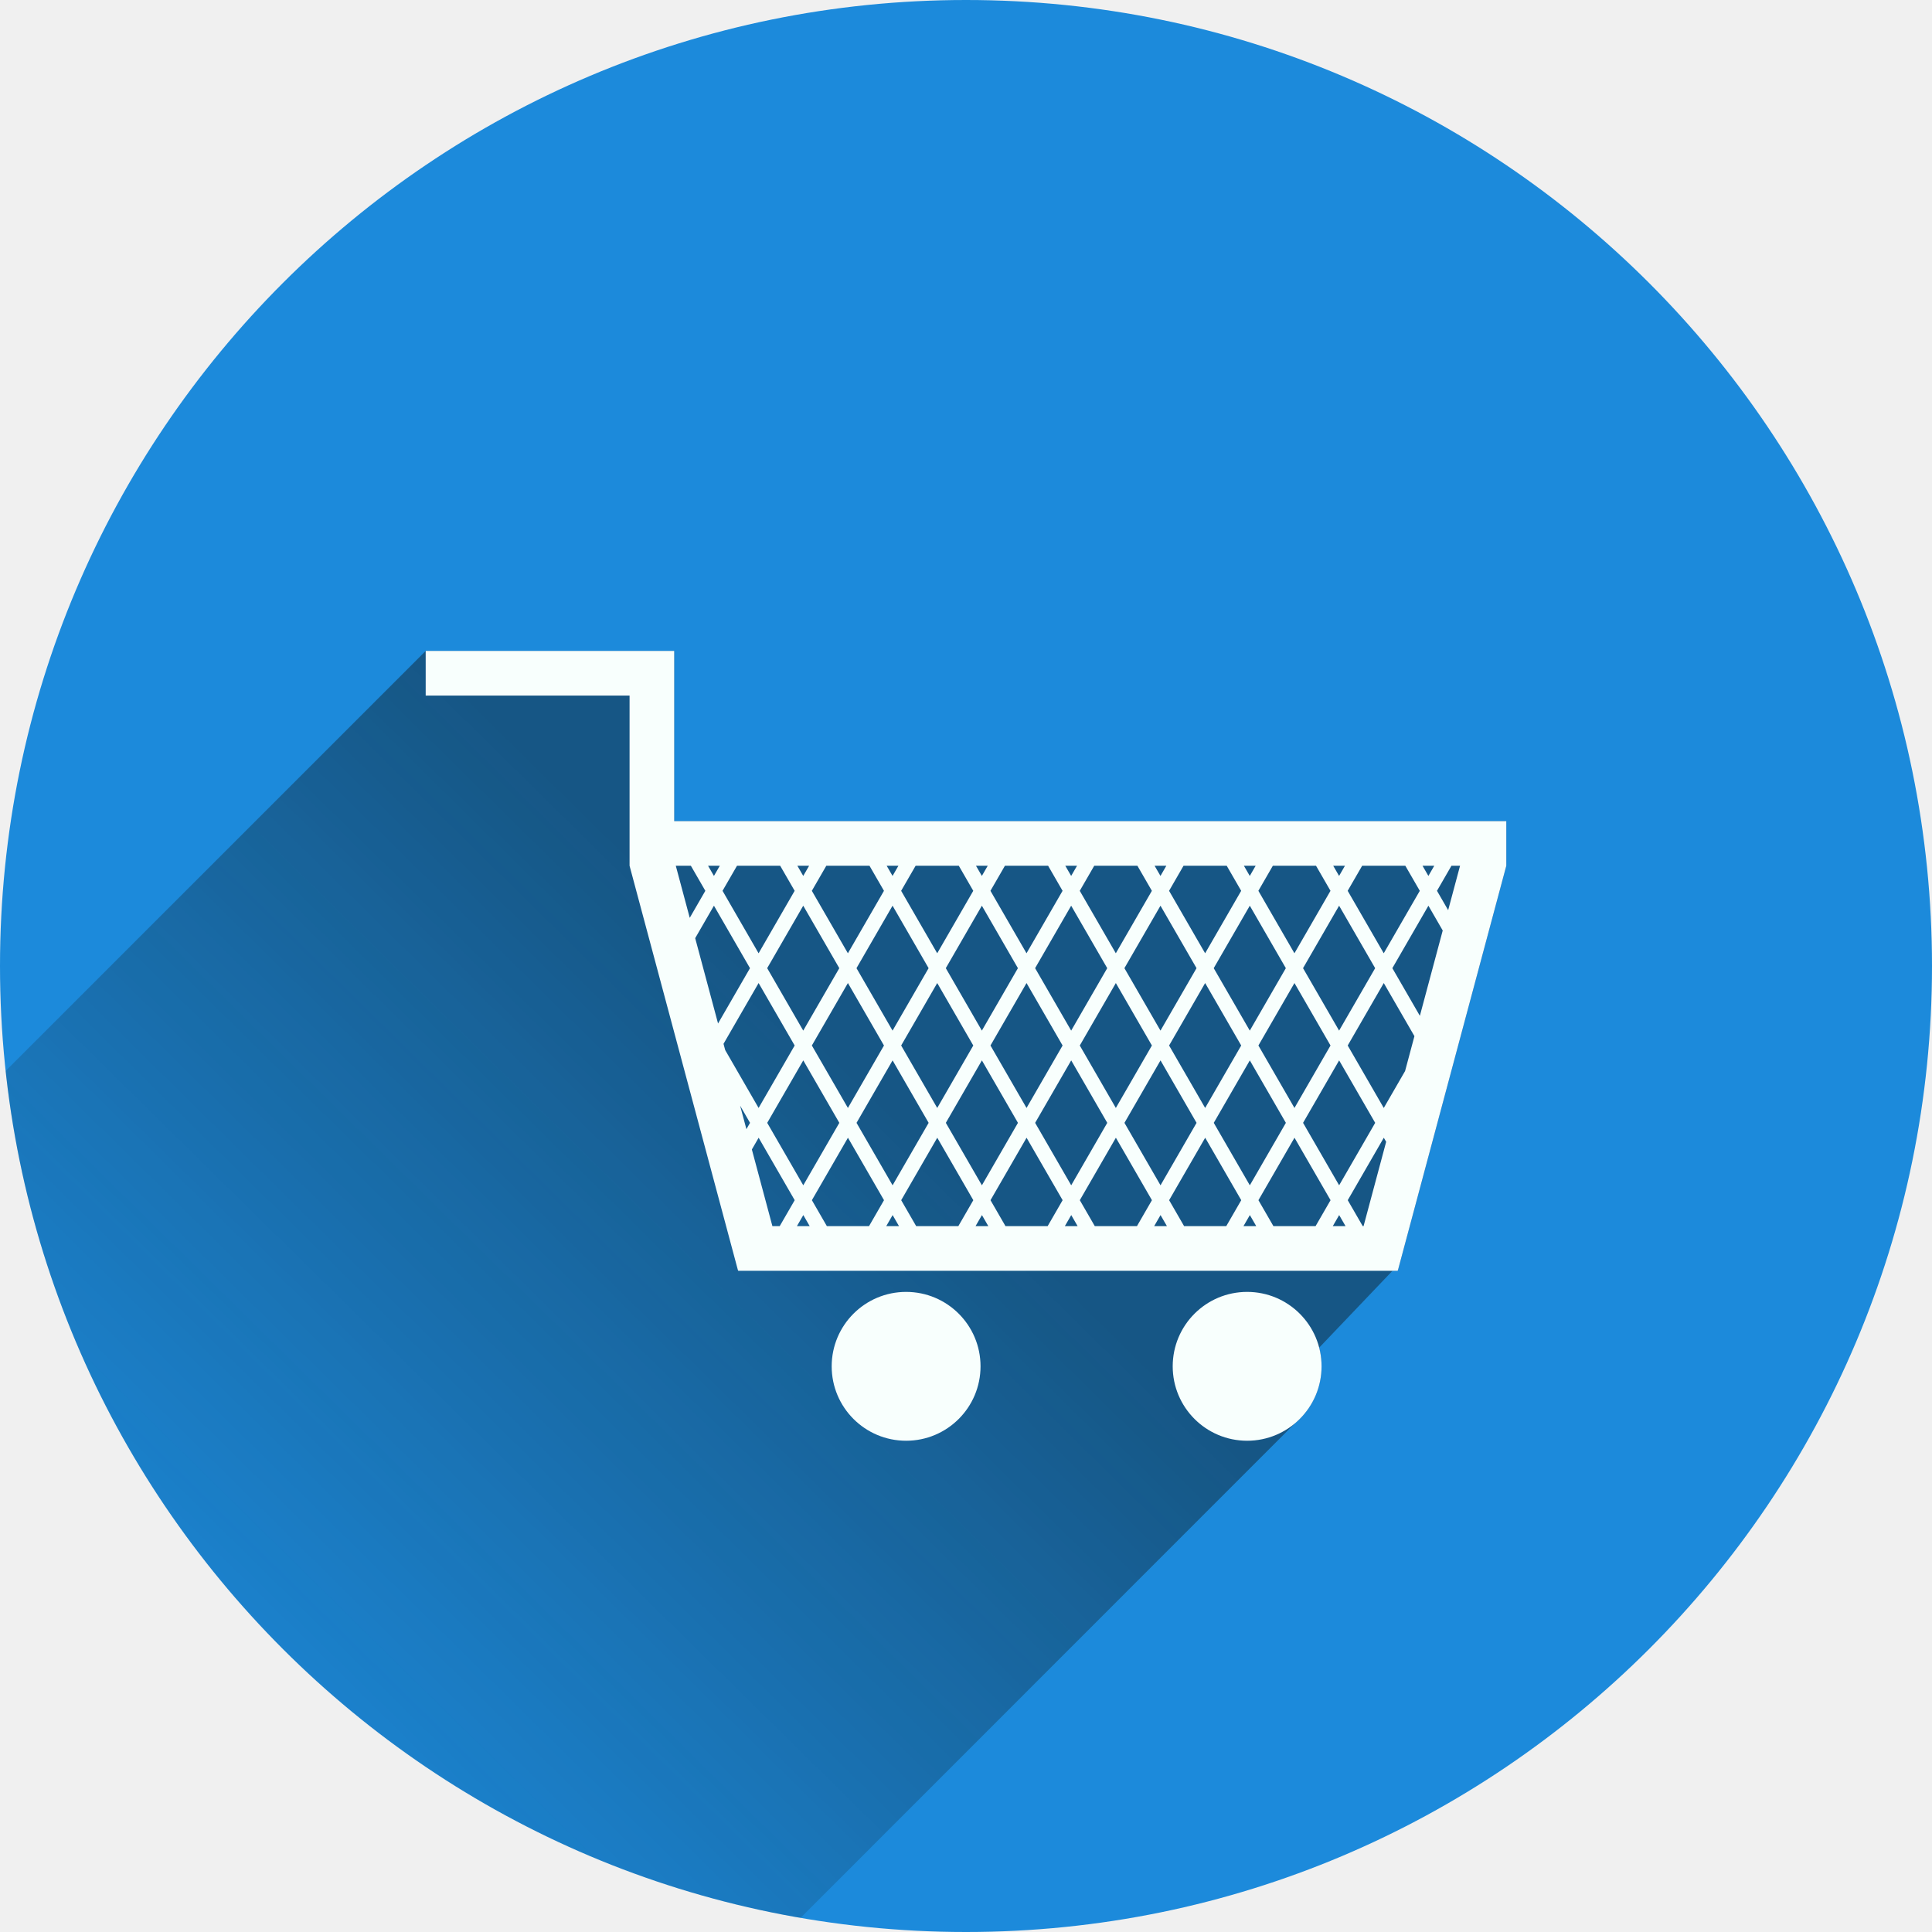
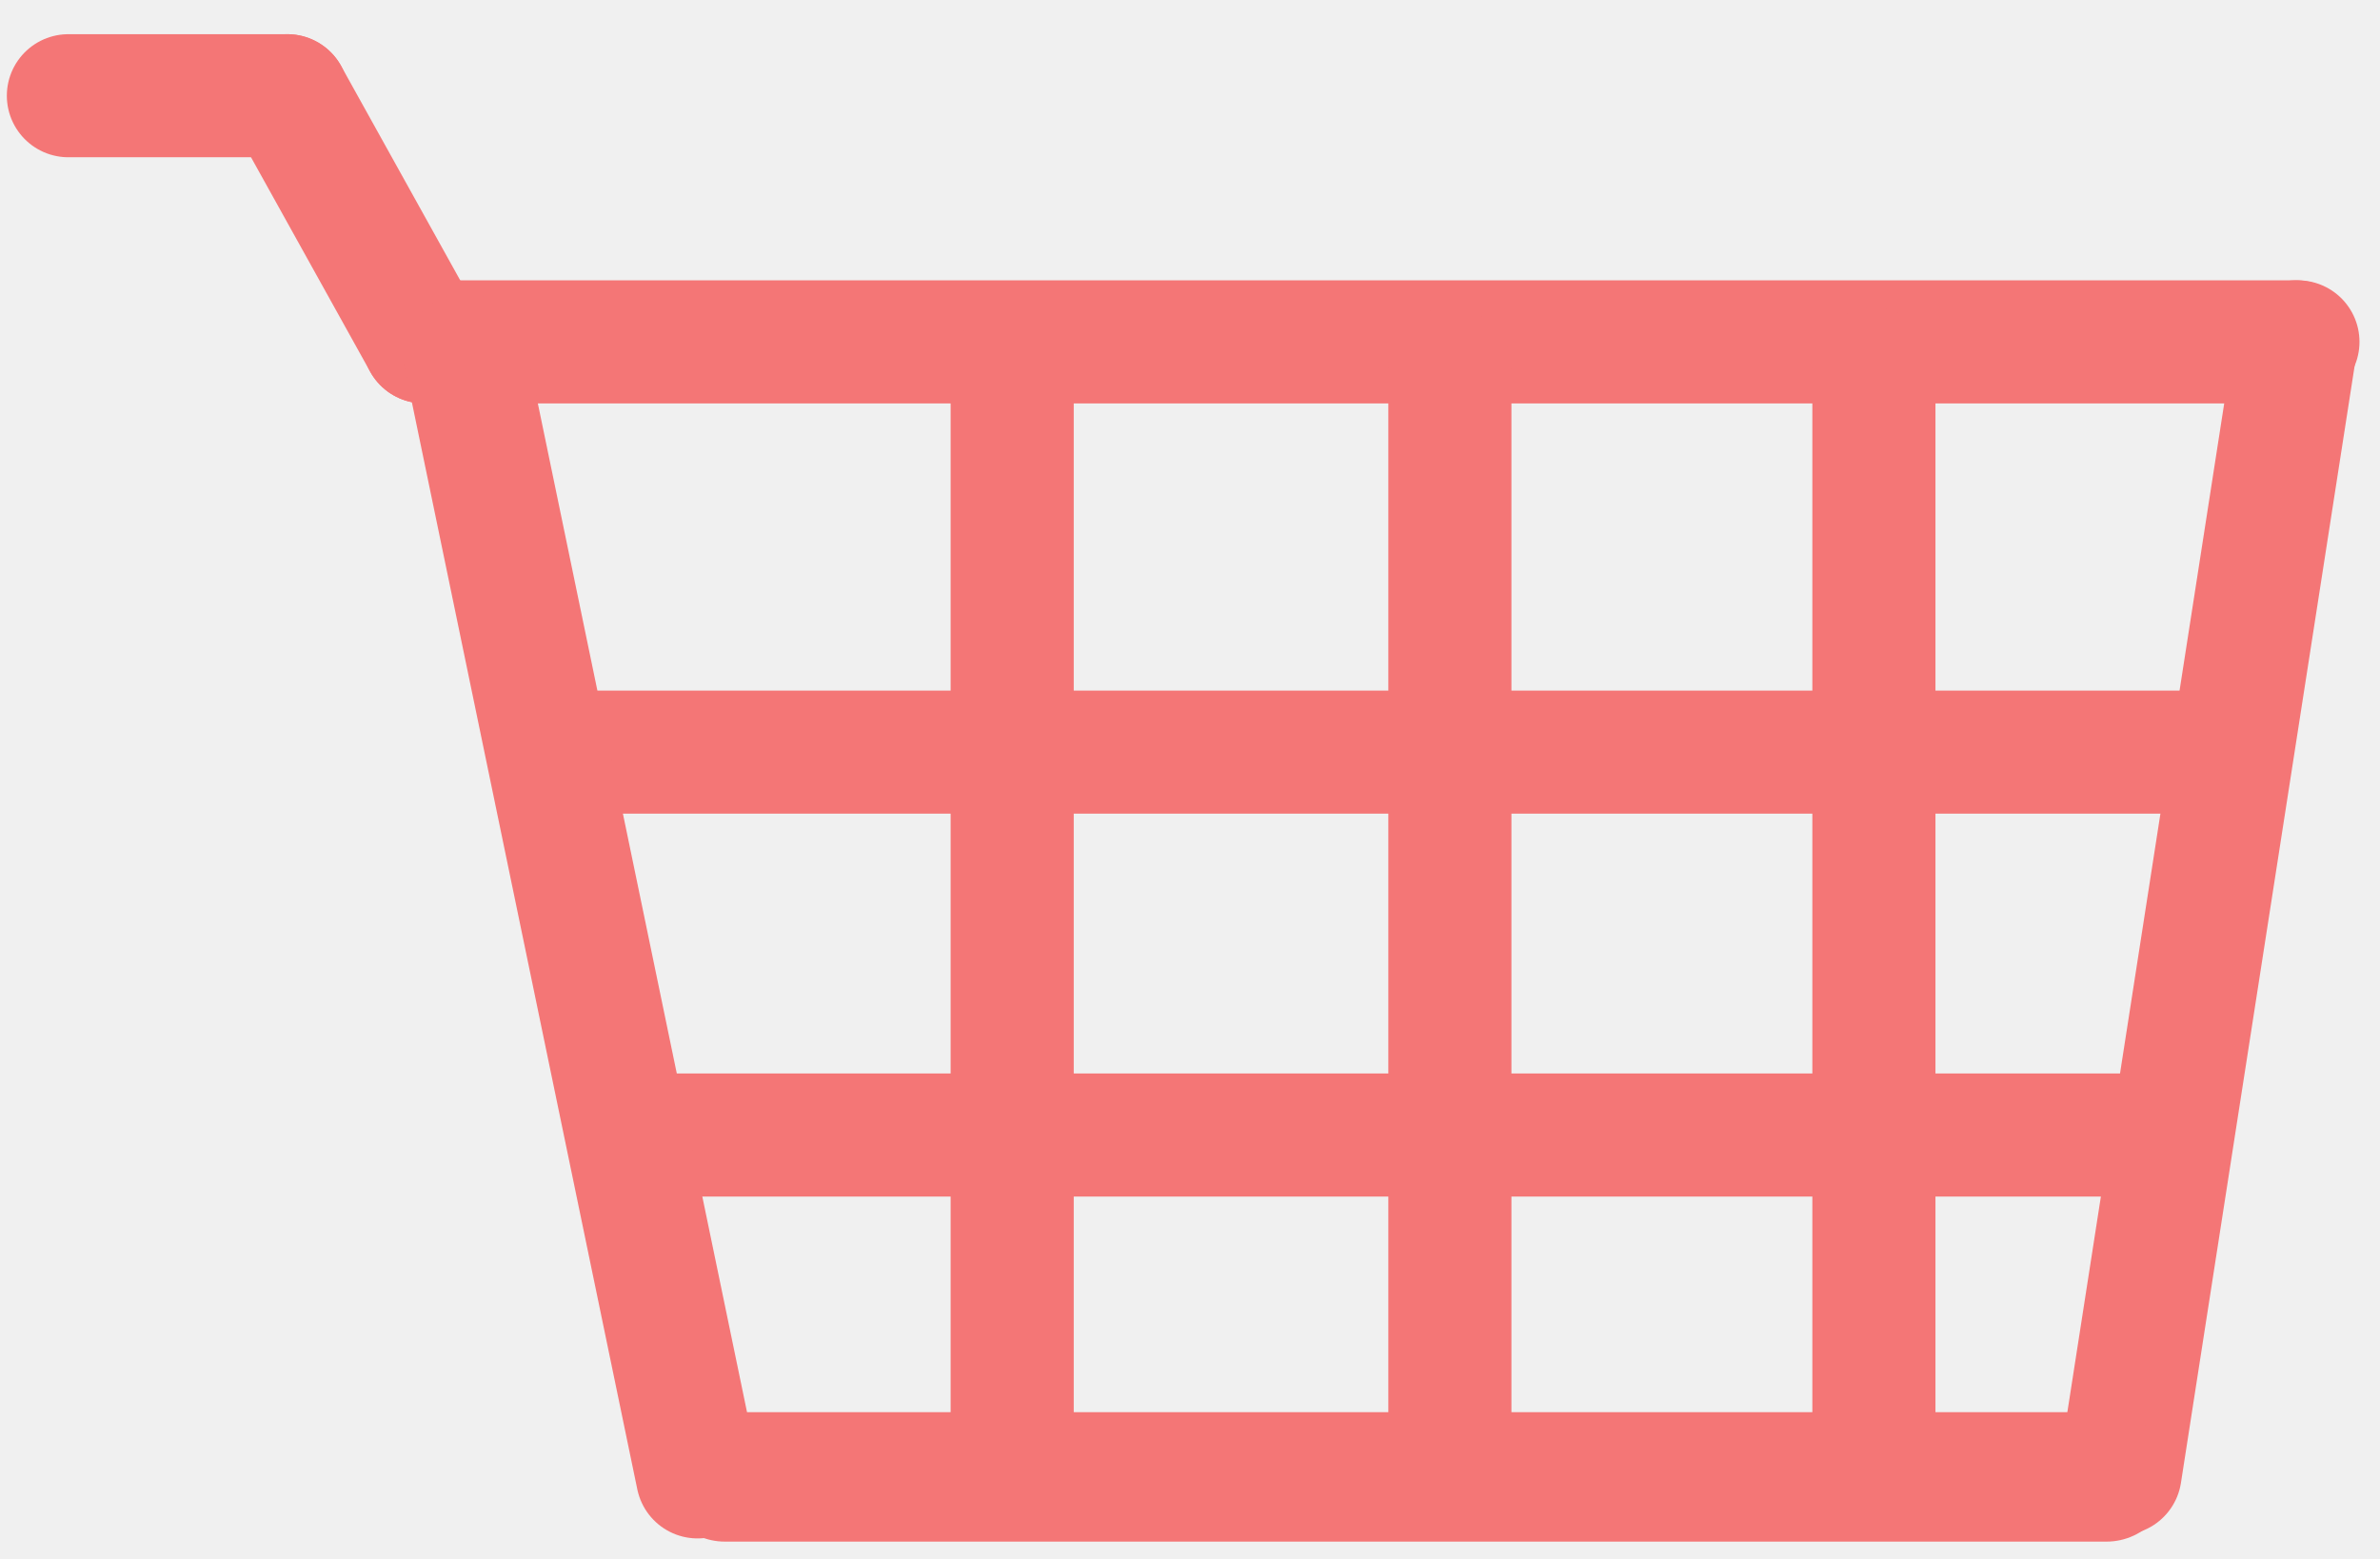
- <svg xmlns="http://www.w3.org/2000/svg" width="800" height="800" version="1.1" viewBox="0 0 800 800">
-   <defs>
-     <linearGradient id="c" x1="354.24" x2="67.356" y1="444.92" y2="736.39" gradientUnits="userSpaceOnUse">
-       <stop stop-color="#0e0f0e" offset="0" />
-       <stop stop-color="#0e0f0e" stop-opacity="0" offset="1" />
-     </linearGradient>
-     <mask id="b" maskUnits="userSpaceOnUse">
-       <circle cx="400" cy="400" r="400" color="#000000" color-rendering="auto" fill="#fff" image-rendering="auto" shape-rendering="auto" solid-color="#000000" style="isolation:auto;mix-blend-mode:normal" />
-     </mask>
-     <mask id="a" maskUnits="userSpaceOnUse">
-       <circle cx="400" cy="400" r="400" color="#000000" color-rendering="auto" fill="#fff" image-rendering="auto" shape-rendering="auto" solid-color="#000000" style="isolation:auto;mix-blend-mode:normal" />
-     </mask>
-   </defs>
-   <circle cx="400" cy="400" r="400" color="#000000" color-rendering="auto" fill="#1c8adb" image-rendering="auto" shape-rendering="auto" solid-color="#000000" style="isolation:auto;mix-blend-mode:normal" />
-   <path d="m176.27 269.53-174.94 174.94c14.863 164.24 105.5 300.63 327.56 352.27l207.5-207.55c0.613-0.524 1.213-1.066 1.787-1.641 5.779-5.779 9.027-13.618 9.027-21.791 0-2.621-0.338-5.206-0.982-7.701l30.391-31.865h2.166v-0.219h0.078l44.877-167.49v-18.49h-344.54v-70.473h-18.49z" color="#000000" color-rendering="auto" fill="url(#c)" image-rendering="auto" mask="url(#a)" opacity=".42" shape-rendering="auto" solid-color="#000000" style="isolation:auto;mix-blend-mode:normal" />
-   <path d="m176.27 269.53v18.49h84.42v70.472l44.877 167.49h0.077v0.219h273.13v-0.219h0.077l44.877-167.49v-18.49h-344.55v-70.473h-102.91zm103.56 88.963h6.245l5.99 10.374-6.457 11.188-5.778-21.562zm13.365 0h4.863l-2.432 4.211-2.432-4.211zm11.98 0h17.884l5.988 10.374-14.929 25.865-14.932-25.865 5.99-10.374zm25 0h4.863l-2.432 4.211-2.432-4.211zm11.98 0h17.884l5.988 10.374-14.929 25.865-14.932-25.865 5.99-10.374zm25 0h4.863l-2.432 4.211-2.432-4.211zm11.98 0h17.884l5.988 10.374-14.929 25.865-14.932-25.865 5.99-10.374zm25 0h4.863l-2.432 4.211-2.432-4.211zm11.98 0h17.884l5.988 10.374-14.929 25.865-14.932-25.865 5.99-10.374zm25 0h4.863l-2.432 4.211-2.432-4.211zm11.98 0h17.884l5.988 10.374-14.929 25.865-14.932-25.865 5.99-10.374zm25 0h4.863l-2.432 4.211-2.432-4.211zm11.98 0h17.884l5.988 10.374-14.929 25.865-14.932-25.865 5.99-10.374zm25 0h4.863l-2.432 4.211-2.432-4.211zm11.98 0h17.884l5.988 10.374-14.929 25.865-14.932-25.865 5.99-10.374zm25 0h4.863l-2.432 4.211-2.432-4.211zm11.98 0h17.884l5.988 10.374-14.929 25.865-14.932-25.865 5.99-10.374zm25 0h4.863l-2.432 4.211-2.432-4.211zm11.98 0h3.563l-4.926 18.389-4.627-8.015 5.99-10.374zm-305.39 16.538 14.929 25.865-13.225 22.911-9.467-35.329 7.762-13.446zm36.981 0 14.929 25.865-14.929 25.862-14.932-25.862 14.932-25.865zm36.981 0 14.929 25.865-14.929 25.862-14.932-25.862 14.932-25.865zm36.981 0 14.929 25.865-14.929 25.862-14.932-25.862 14.932-25.865zm36.981 0 14.929 25.865-14.929 25.862-14.932-25.862 14.932-25.865zm36.981 0 14.929 25.865-14.929 25.862-14.932-25.862 14.932-25.865zm36.981 0 14.929 25.865-14.929 25.862-14.932-25.862 14.932-25.865zm36.981 0 14.929 25.865-14.929 25.862-14.932-25.862 14.932-25.865zm36.981 0 5.928 10.271-9.464 35.329-11.395-19.735 14.932-25.865zm-277.35 32.026 14.929 25.865-14.929 25.862-13.834-23.96-0.696-2.598 14.53-25.169zm36.981 0 14.929 25.865-14.929 25.862-14.932-25.862 14.932-25.865zm36.981 0 14.929 25.865-14.929 25.862-14.932-25.862 14.932-25.865zm36.981 0 14.929 25.865-14.929 25.862-14.932-25.862 14.932-25.865zm36.981 0 14.929 25.865-14.929 25.862-14.932-25.862 14.932-25.865zm36.981 0 14.929 25.865-14.929 25.862-14.932-25.862 14.932-25.865zm36.981 0 14.929 25.865-14.929 25.862-14.932-25.862 14.932-25.865zm36.981 0 12.695 21.996-3.869 14.441-8.826 15.291-14.932-25.862 14.932-25.865zm-240.37 32.028 14.929 25.862-14.929 25.862-14.932-25.862 14.932-25.862zm36.981 0 14.929 25.862-14.929 25.862-14.932-25.862 14.932-25.862zm36.981 0 14.929 25.862-14.929 25.862-14.932-25.862 14.932-25.862zm36.981 0 14.929 25.862-14.929 25.862-14.932-25.862 14.932-25.862zm36.981 0 14.929 25.862-14.929 25.862-14.932-25.862 14.932-25.862zm36.981 0 14.929 25.862-14.929 25.862-14.932-25.862 14.932-25.862zm36.981 0 14.929 25.862-14.929 25.862-14.932-25.862 14.932-25.862zm-248.04 18.745 4.11 7.117-1.505 2.605-2.605-9.722zm7.671 13.28 14.929 25.862-6.197 10.735h-3.036l-8.504-31.734 2.807-4.863zm36.981 0 14.929 25.862-6.197 10.735h-17.467l-6.197-10.735 14.932-25.862zm36.981 0 14.929 25.862-6.197 10.735h-17.467l-6.197-10.735 14.932-25.862zm36.981 0 14.929 25.862-6.197 10.735h-17.467l-6.197-10.735 14.932-25.862zm36.981 0 14.929 25.862-6.197 10.735h-17.467l-6.197-10.735 14.932-25.862zm36.981 0 14.929 25.862-6.197 10.735h-17.467l-6.197-10.735 14.932-25.862zm36.981 0 14.929 25.862-6.195 10.735h-17.467l-6.199-10.735 14.932-25.862zm36.981 0 0.975 1.688-9.354 34.91h-0.354l-6.199-10.735 14.932-25.862zm-240.37 32.026 2.639 4.572h-5.28l2.641-4.572zm36.981 0 2.639 4.572h-5.277l2.639-4.572zm36.981 0 2.639 4.572h-5.277l2.639-4.572zm36.981 0 2.639 4.572h-5.277l2.639-4.572zm36.981 0 2.639 4.572h-5.277l2.639-4.572zm36.981 0 2.639 4.572h-5.28l2.641-4.572zm36.981 0 2.639 4.572h-5.277l2.639-4.572zm-179.32 31.811a30.817 30.817 0 0 0 -30.817 30.817 30.817 30.817 0 0 0 30.817 30.817 30.817 30.817 0 0 0 30.817 -30.817 30.817 30.817 0 0 0 -30.817 -30.817zm141.21 0a30.817 30.817 0 0 0 -30.817 30.817 30.817 30.817 0 0 0 30.817 30.817 30.817 30.817 0 0 0 30.817 -30.817 30.817 30.817 0 0 0 -30.817 -30.817z" color="#000000" color-rendering="auto" fill="#f8fffd" image-rendering="auto" mask="url(#b)" shape-rendering="auto" solid-color="#000000" style="isolation:auto;mix-blend-mode:normal" />
+ <svg xmlns="http://www.w3.org/2000/svg" width="174" height="114" viewBox="0 0 174 114" fill="none">
+   <path d="M31 25H168" stroke="#F47676" stroke-width="9" stroke-linecap="round" />
+   <path d="M42 55L161 55" stroke="#F47676" stroke-width="9" stroke-linecap="round" />
+   <path d="M74 108V27" stroke="#F47676" stroke-width="9" stroke-linecap="round" />
+   <path d="M31 25L21 7" stroke="#F47676" stroke-width="9" stroke-linecap="round" />
+   <path d="M21 7L5 7" stroke="#F47676" stroke-width="9" stroke-linecap="round" />
+   <path d="M137 108V27" stroke="#F47676" stroke-width="9" stroke-linecap="round" />
+   <path d="M106 108V27" stroke="#F47676" stroke-width="9" stroke-linecap="round" />
+   <path d="M47 83H155" stroke="#F47676" stroke-width="9" stroke-linecap="round" />
+   <path d="M34 26L51 108" stroke="#F47676" stroke-width="9" stroke-linecap="round" />
+   <path d="M167.864 25L155 107.75" stroke="#F47676" stroke-width="9" stroke-linecap="round" />
+   <path d="M53 108H154" stroke="#F47676" stroke-width="9.467" stroke-linecap="round" />
</svg>
